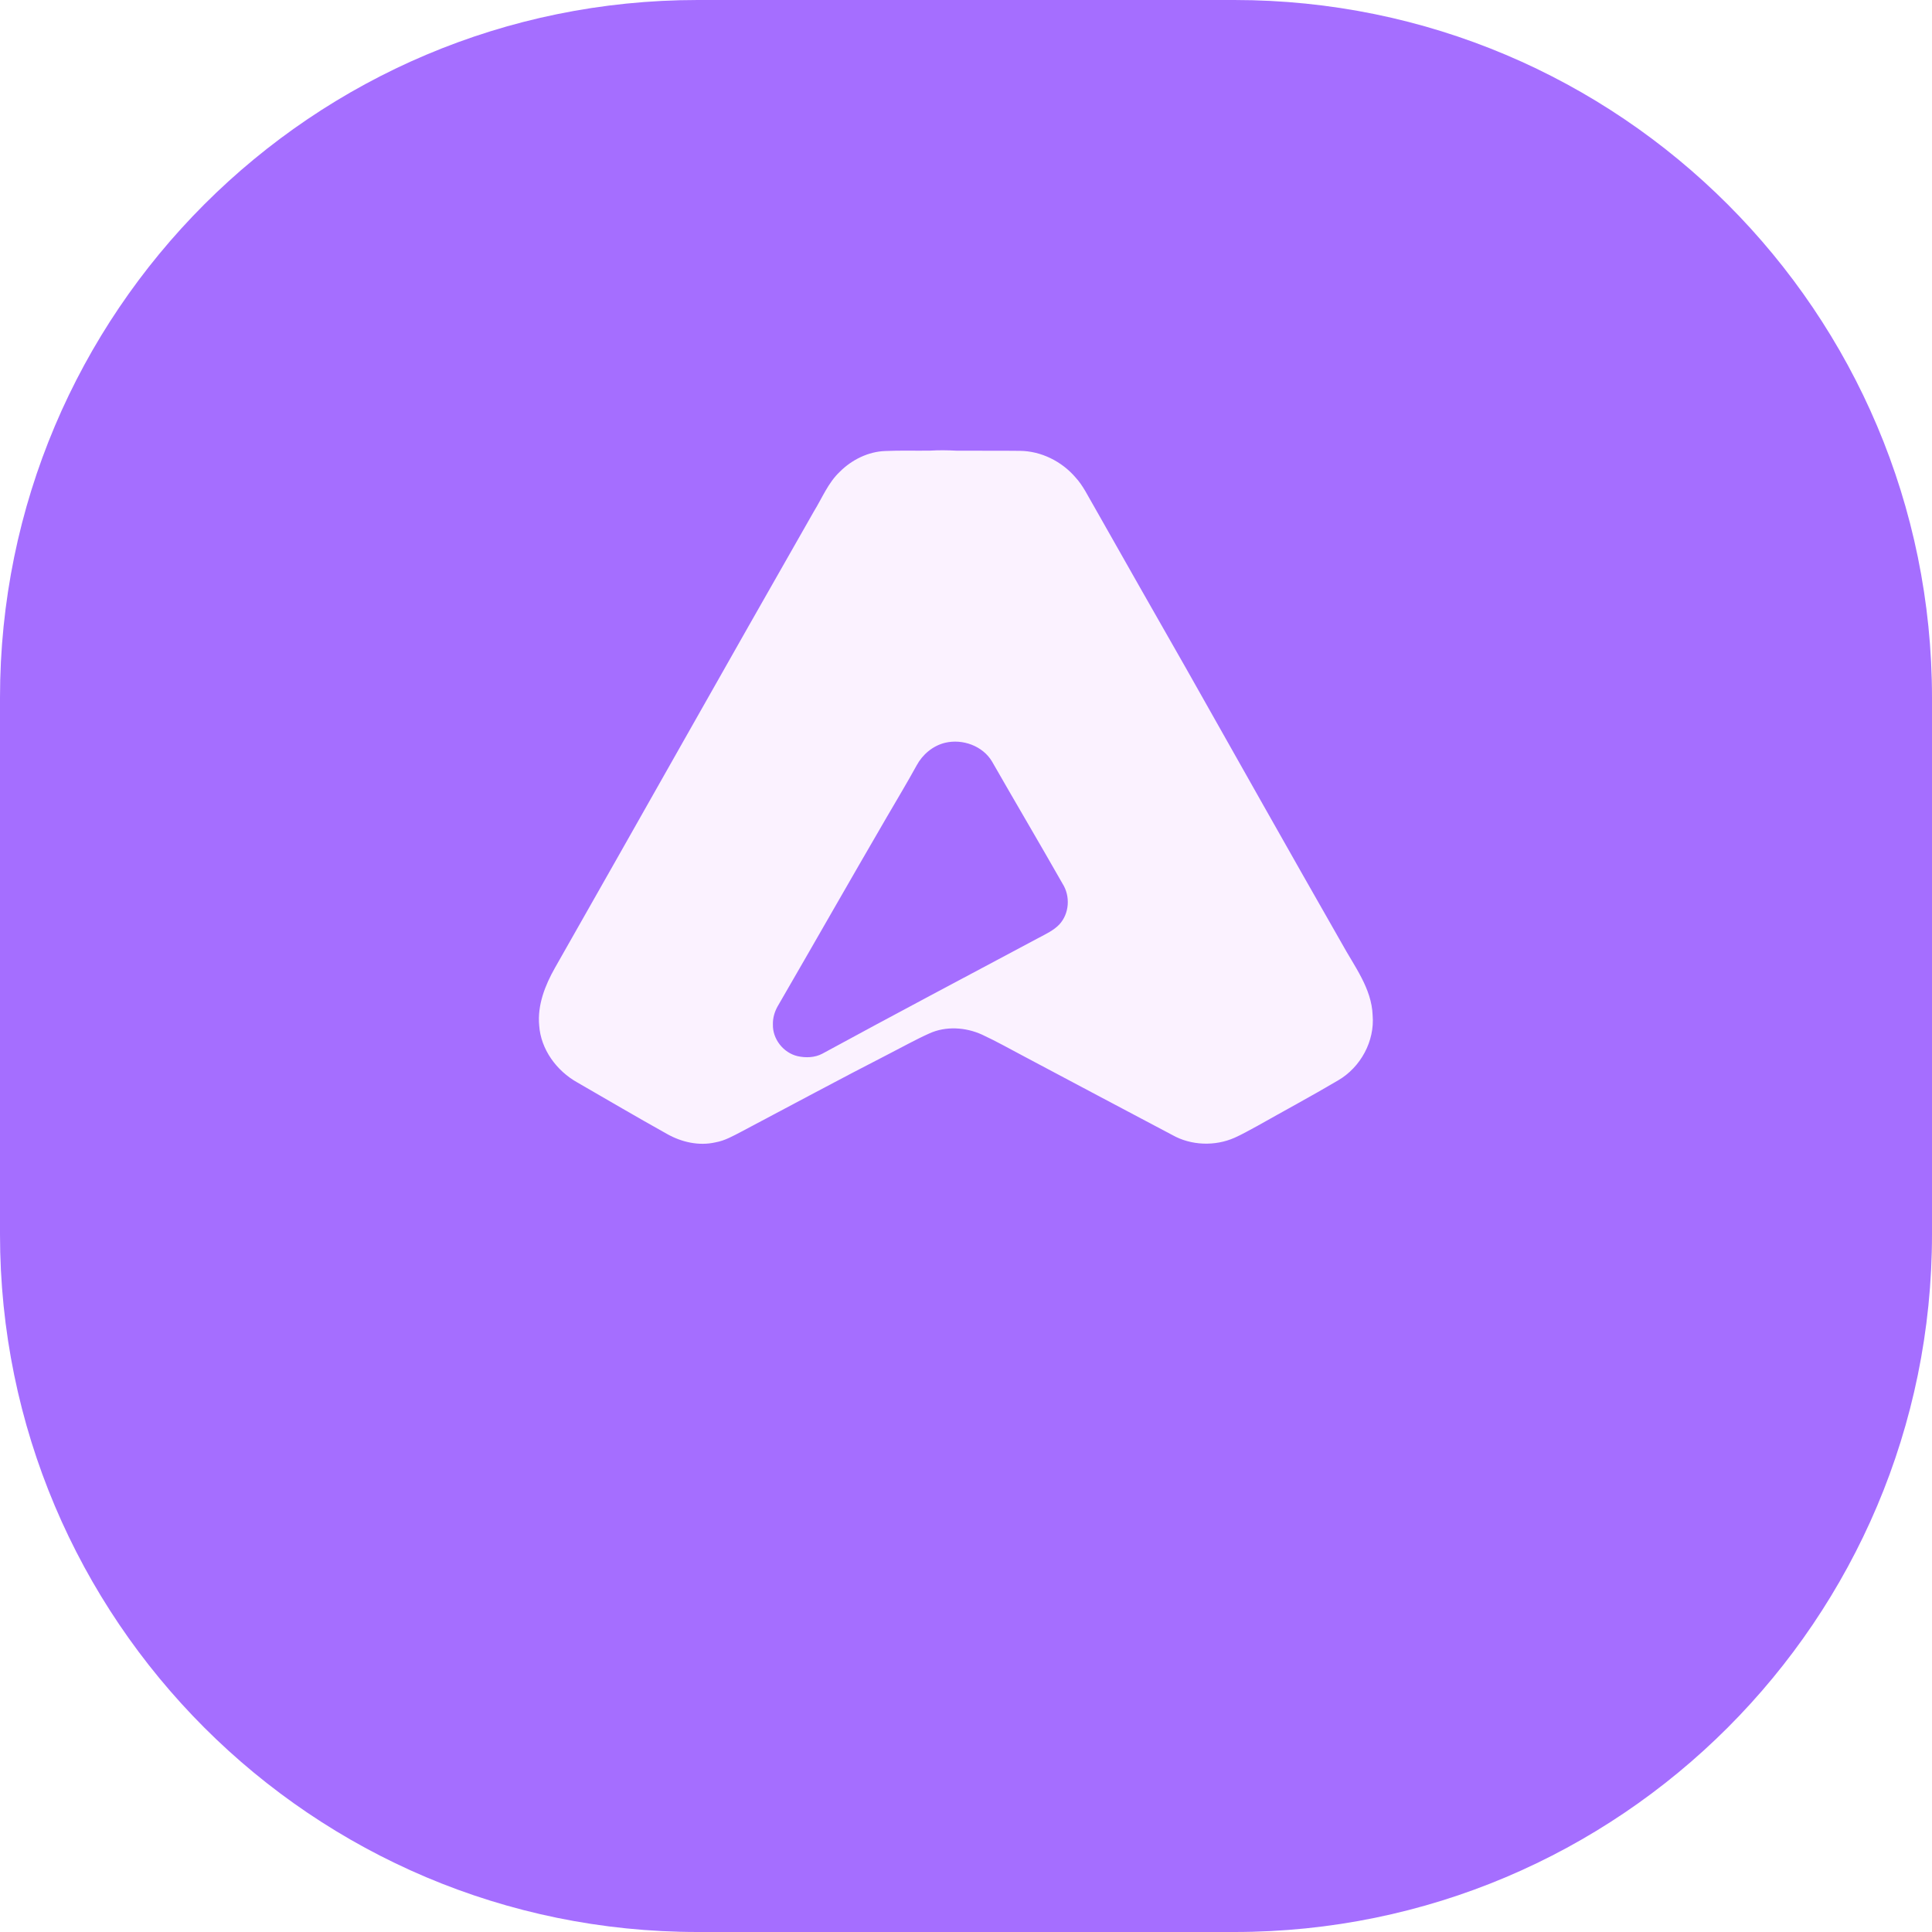
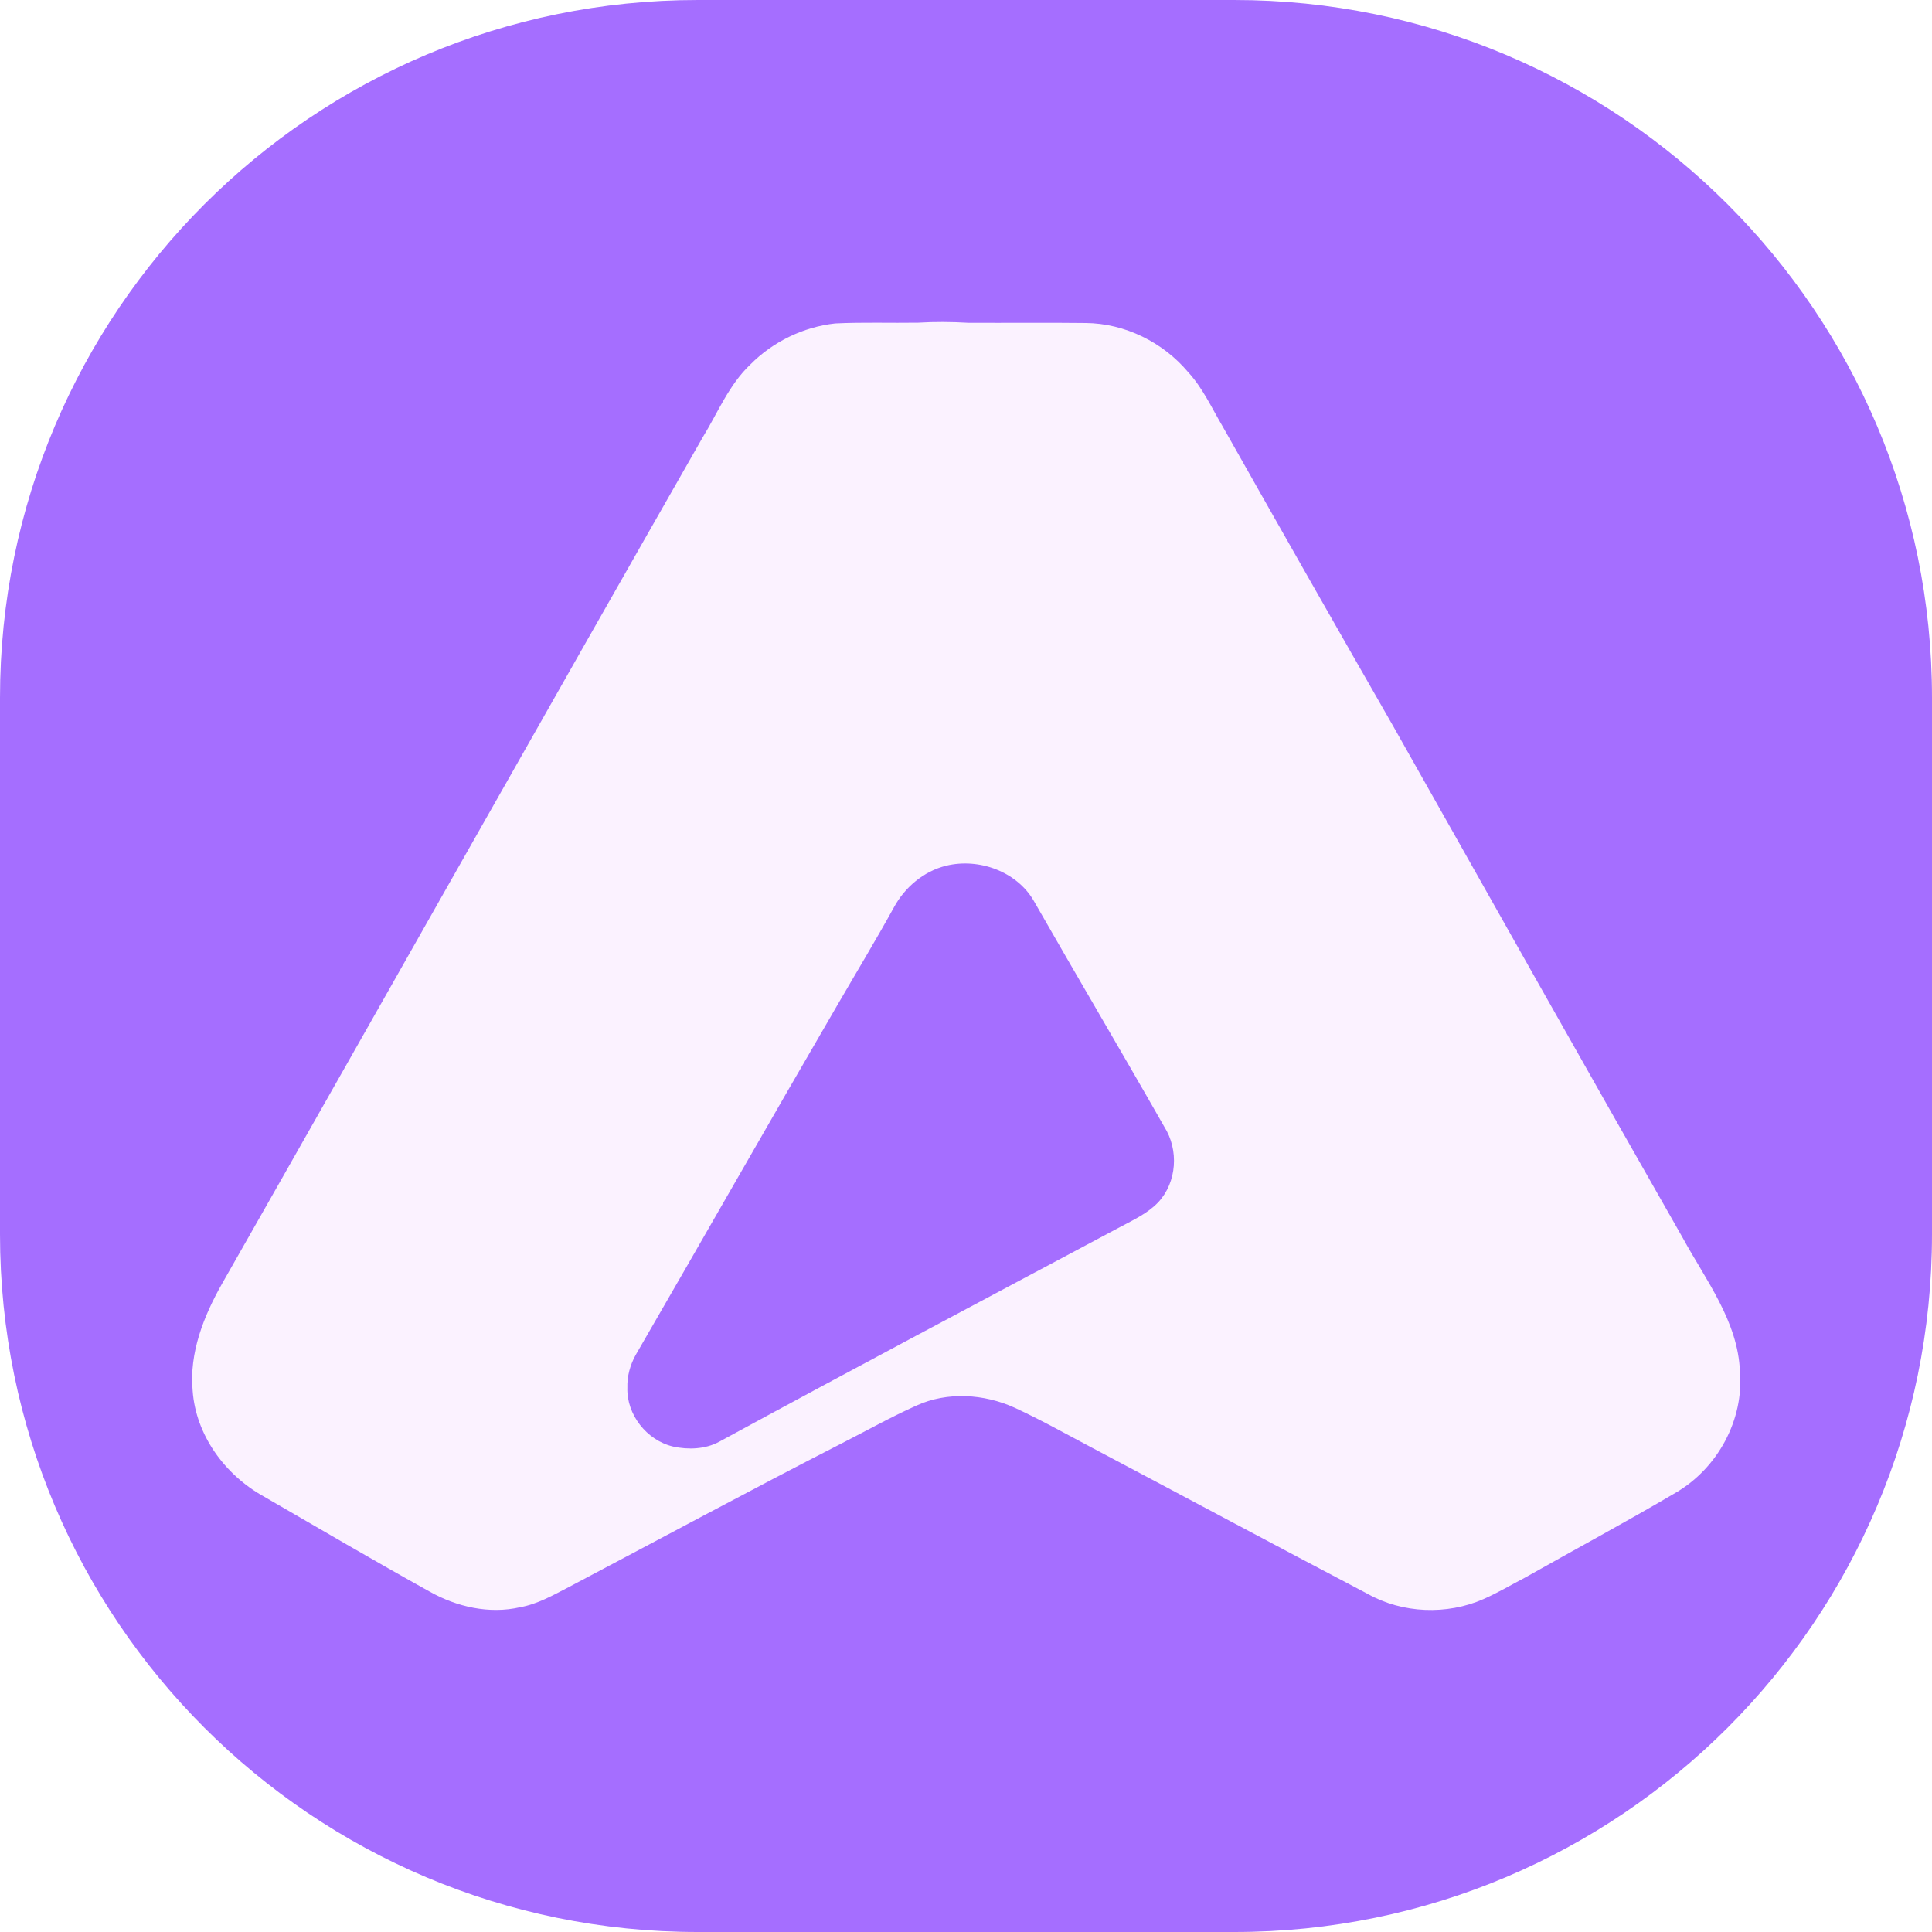
<svg xmlns="http://www.w3.org/2000/svg" width="36" height="36" viewBox="0 0 36 36" fill="none">
  <rect width="36" height="36" rx="13" fill="#A56EFF" />
-   <path d="M16.494 8.404C16.771 8.391 17.049 8.401 17.326 8.397C17.493 8.387 17.661 8.389 17.828 8.398C18.22 8.401 18.613 8.396 19.005 8.401C19.398 8.404 19.784 8.597 20.038 8.893C20.184 9.05 20.273 9.247 20.382 9.43C20.952 10.438 21.525 11.446 22.099 12.451C23.064 14.159 24.025 15.869 24.999 17.573C25.233 18.001 25.559 18.415 25.577 18.917C25.618 19.396 25.357 19.886 24.931 20.133C24.434 20.426 23.925 20.7 23.422 20.984C23.283 21.057 23.148 21.137 23.003 21.201C22.637 21.362 22.192 21.346 21.844 21.149C20.922 20.664 20.001 20.171 19.079 19.683C18.819 19.546 18.565 19.402 18.299 19.279C17.994 19.14 17.624 19.116 17.316 19.257C17.059 19.372 16.815 19.51 16.564 19.638C15.643 20.11 14.733 20.602 13.818 21.085C13.662 21.166 13.508 21.255 13.332 21.286C13.023 21.357 12.698 21.282 12.428 21.129C11.868 20.817 11.316 20.492 10.761 20.172C10.368 19.953 10.078 19.552 10.047 19.11C10.011 18.73 10.156 18.36 10.342 18.032C11.953 15.199 13.55 12.358 15.167 9.527C15.321 9.277 15.431 8.996 15.649 8.79C15.873 8.566 16.18 8.415 16.494 8.404ZM17.609 13.841C17.38 13.897 17.189 14.061 17.081 14.261C16.899 14.593 16.703 14.916 16.513 15.244C15.833 16.412 15.165 17.587 14.487 18.757C14.431 18.859 14.399 18.973 14.402 19.089C14.394 19.356 14.593 19.617 14.862 19.68C15.015 19.714 15.184 19.708 15.323 19.634C16.662 18.905 18.011 18.192 19.357 17.474C19.491 17.402 19.633 17.337 19.738 17.227C19.928 17.023 19.947 16.698 19.799 16.466C19.366 15.704 18.919 14.949 18.484 14.188C18.313 13.901 17.939 13.762 17.609 13.841Z" fill="#FBF2FF" />
+   <g transform="translate(3.58 6)">
+     <path d="M11.983 0.027C12.498 0.002 13.014 0.021 13.529 0.013C13.839 -0.006 14.151 -0.003 14.461 0.015C15.19 0.019 15.918 0.01 16.647 0.019C17.384 0.024 18.096 0.383 18.558 0.933C18.83 1.228 18.995 1.595 19.196 1.935C20.254 3.807 21.317 5.677 22.387 7.543C24.178 10.716 25.964 13.893 27.771 17.058C28.204 17.853 28.807 18.624 28.841 19.558C28.917 20.45 28.431 21.358 27.64 21.817C26.717 22.36 25.773 22.868 24.839 23.395C24.581 23.53 24.33 23.679 24.062 23.797C23.383 24.096 22.556 24.065 21.909 23.702C20.193 22.801 18.485 21.885 16.773 20.979C16.292 20.725 15.819 20.458 15.324 20.23C14.758 19.973 14.072 19.928 13.499 20.19C13.022 20.403 12.568 20.659 12.104 20.895C10.394 21.77 8.706 22.683 7.009 23.578C6.721 23.727 6.434 23.891 6.108 23.949C5.535 24.08 4.93 23.941 4.429 23.659C3.389 23.081 2.365 22.48 1.336 21.885C0.607 21.481 0.069 20.737 0.01 19.917C-0.056 19.212 0.213 18.529 0.557 17.921C3.548 12.669 6.512 7.403 9.51 2.156C9.795 1.693 10 1.172 10.404 0.79C10.819 0.371 11.386 0.092 11.983 0.027ZM14.052 10.131C13.628 10.235 13.275 10.539 13.075 10.911C12.737 11.524 12.373 12.125 12.021 12.732C10.761 14.897 9.523 17.076 8.267 19.244C8.162 19.432 8.103 19.644 8.11 19.86C8.095 20.354 8.465 20.838 8.964 20.955C9.246 21.016 9.558 21.005 9.816 20.868C12.299 19.516 14.798 18.194 17.293 16.863C17.541 16.731 17.805 16.609 18 16.405C18.353 16.028 18.388 15.426 18.115 14.996C17.311 13.584 16.483 12.186 15.677 10.776C15.361 10.241 14.664 9.983 14.052 10.131Z" fill="#FBF2FF" />
+   </g>
</svg>
